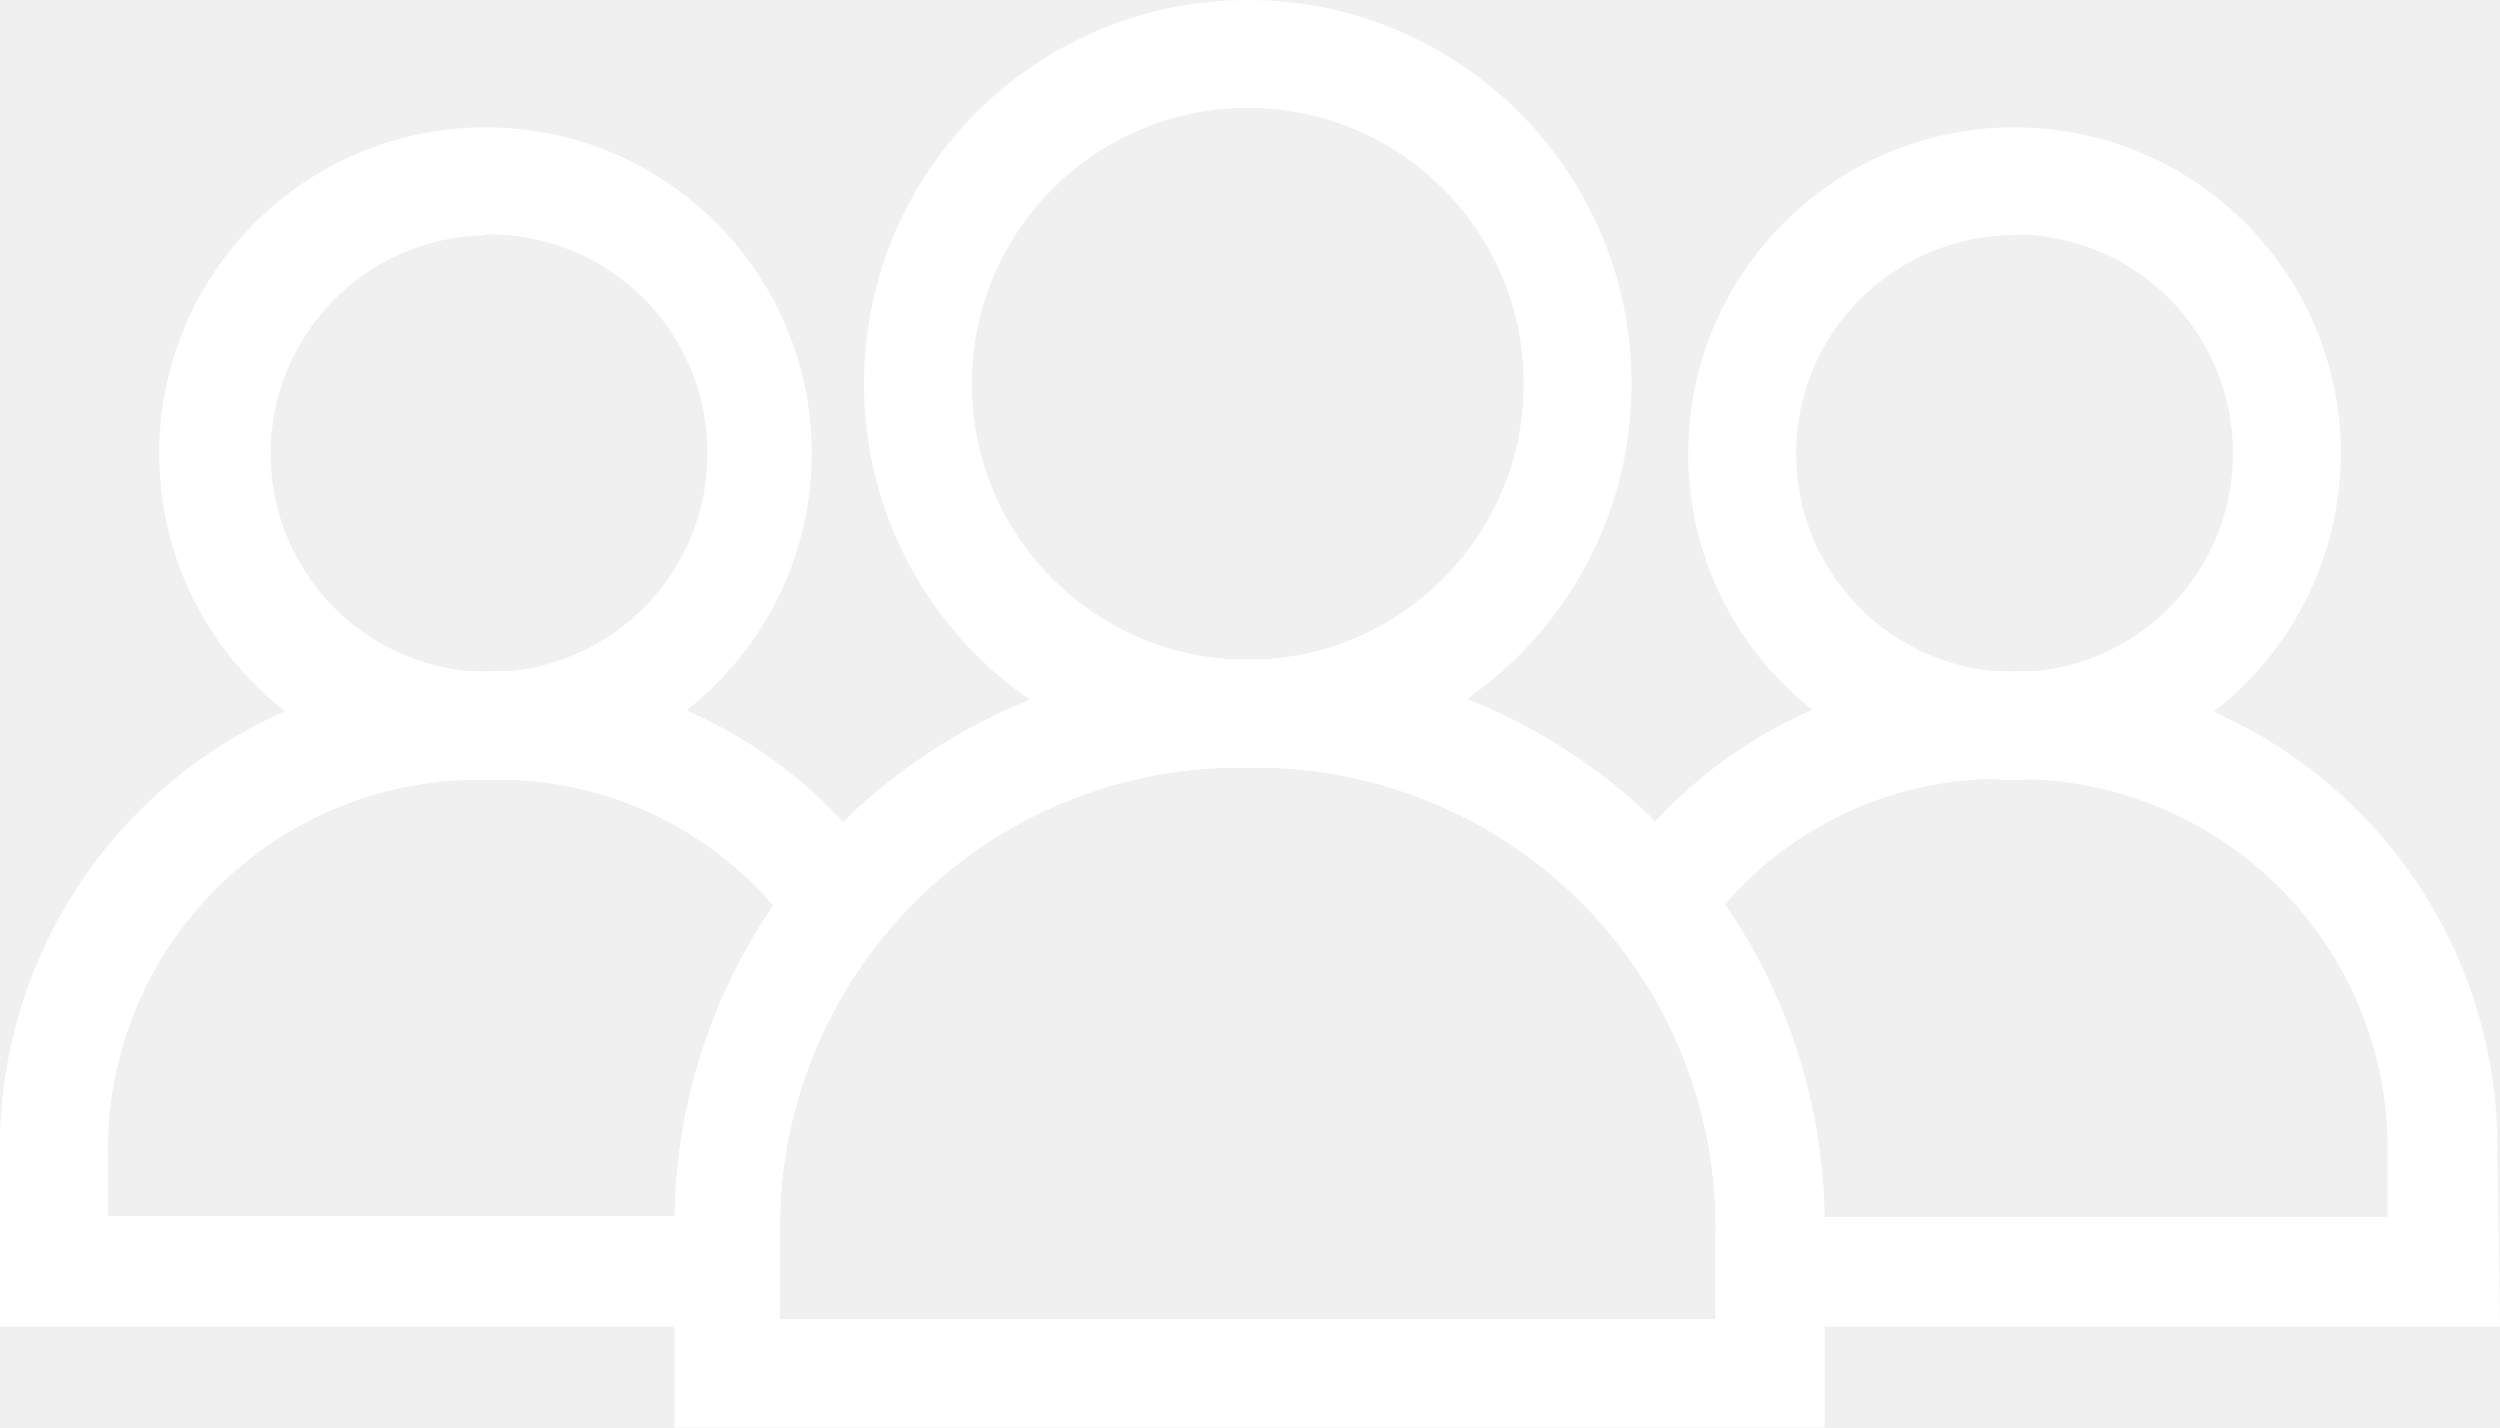
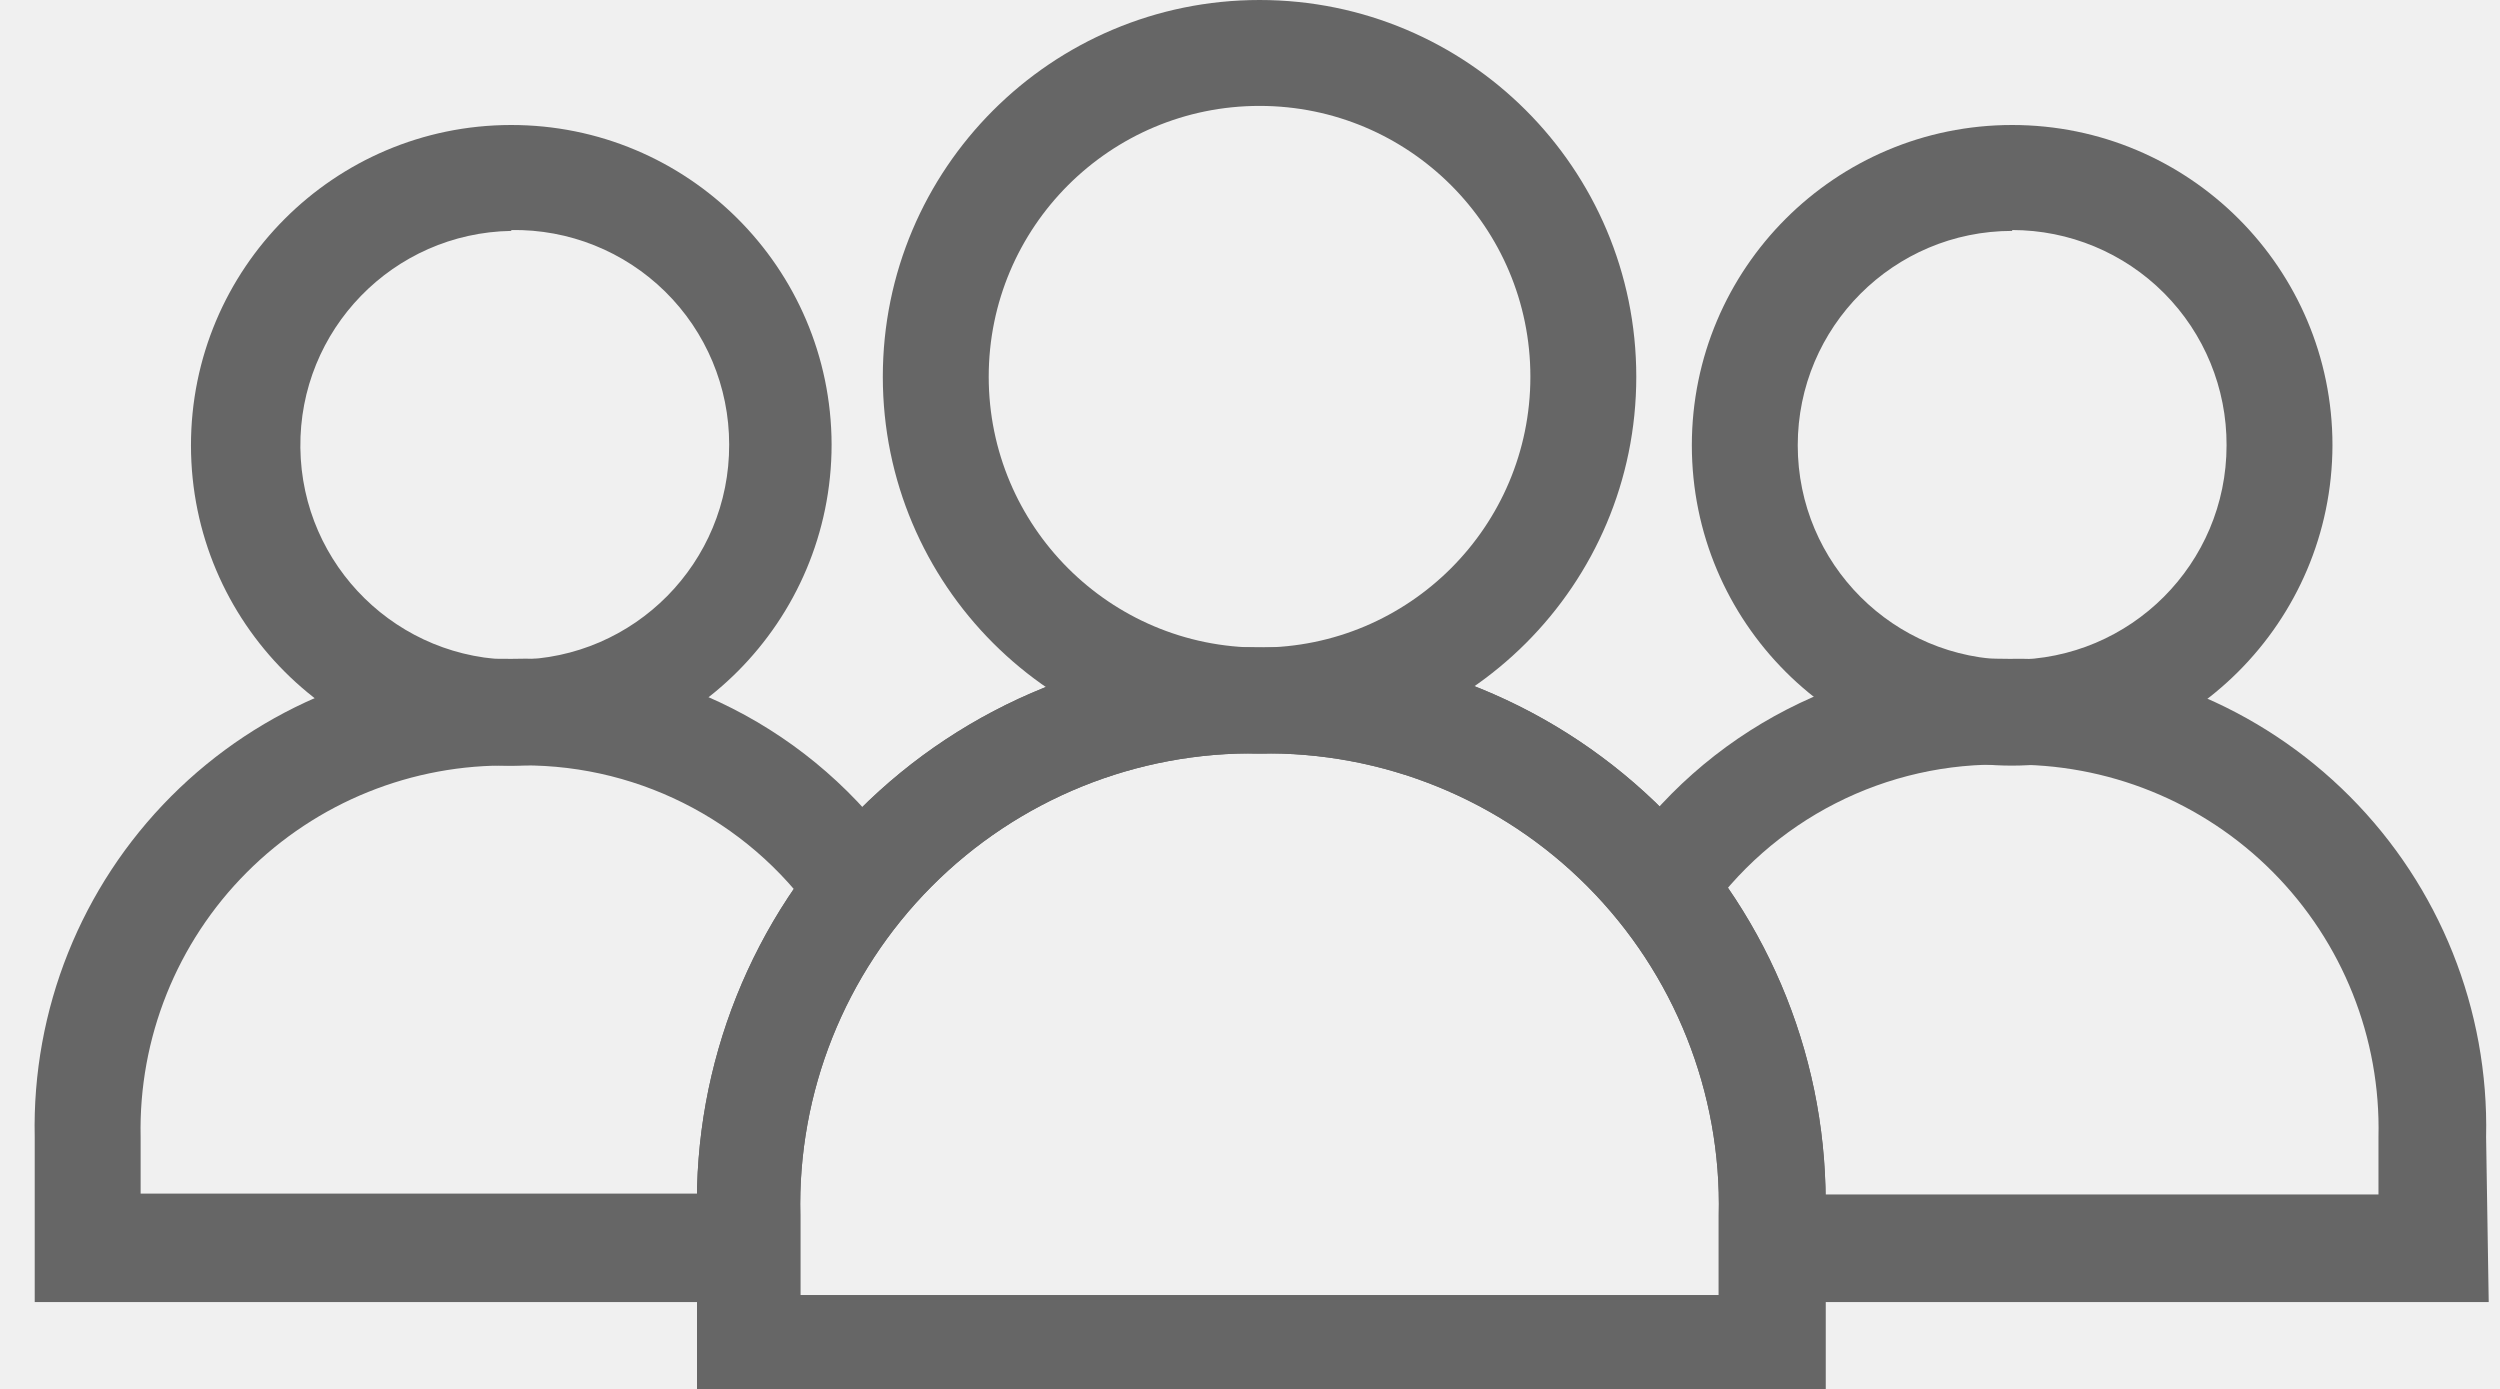
- <svg xmlns="http://www.w3.org/2000/svg" viewBox="0 0 28.27 16.14">
-   <g>
-     <g>
-       <g>
-         <path d="M20.63,16.14h-13V14a6.39,6.39,0,0,1,6.52-6.54A6.39,6.39,0,0,1,20.63,14ZM8.82,14.92H19.4V14a5.2,5.2,0,0,0-5.29-5.32A5.2,5.2,0,0,0,8.82,14Z" fill="#fff" />
-         <path d="M14.11,8.68a4.34,4.34,0,1,1,4.34-4.34A4.34,4.34,0,0,1,14.11,8.68Zm0-7.46a3.12,3.12,0,1,0,3.12,3.12A3.12,3.12,0,0,0,14.11,1.22Z" fill="#fff" />
-       </g>
-       <path d="M20.63,16.14h-13V14a6.39,6.39,0,0,1,6.52-6.54A6.39,6.39,0,0,1,20.63,14ZM8.82,14.92H19.4V14a5.2,5.2,0,0,0-5.29-5.32A5.2,5.2,0,0,0,8.82,14Z" fill="#fff" />
-     </g>
-     <g>
-       <path d="M5.49,8.82A3.69,3.69,0,1,1,9.18,5.12,3.7,3.7,0,0,1,5.49,8.82Zm0-6.16A2.47,2.47,0,1,0,8,5.12,2.47,2.47,0,0,0,5.49,2.65Z" fill="#fff" />
-       <path d="M8.21,15H0V13.1A5.39,5.39,0,0,1,5.49,7.59,5.29,5.29,0,0,1,10,9.88l-1,.69A4.1,4.1,0,0,0,5.49,8.82,4.19,4.19,0,0,0,1.22,13.1v.65h7Z" fill="#fff" />
-     </g>
-     <g>
-       <path d="M22.78,8.82a3.69,3.69,0,1,1,3.69-3.69A3.7,3.7,0,0,1,22.78,8.82Zm0-6.16a2.47,2.47,0,1,0,2.47,2.47A2.47,2.47,0,0,0,22.78,2.65Z" fill="#fff" />
-       <path d="M28.27,15H20V13.76h7V13.1a4.19,4.19,0,0,0-4.27-4.29,4.09,4.09,0,0,0-3.51,1.79l-1-.68a5.28,5.28,0,0,1,4.53-2.33,5.39,5.39,0,0,1,5.49,5.51Z" fill="#fff" />
-     </g>
+ <svg xmlns="http://www.w3.org/2000/svg" height="25" width="45" viewBox="0 0 28 16">
+   <g fill="#666">
+     <path d="M20.63,16.14h-13V14a6.39,6.39,0,0,1,6.52-6.54A6.39,6.39,0,0,1,20.63,14ZM8.82,14.92H19.4V14a5.2,5.2,0,0,0-5.29-5.32A5.2,5.2,0,0,0,8.82,14Z" />
+     <path d="M14.11,8.68a4.34,4.34,0,1,1,4.34-4.34A4.34,4.34,0,0,1,14.11,8.68Zm0-7.46a3.12,3.12,0,1,0,3.12,3.12A3.12,3.12,0,0,0,14.11,1.22Z" />
+     <path d="M20.63,16.14h-13V14a6.39,6.39,0,0,1,6.52-6.54A6.39,6.39,0,0,1,20.63,14ZM8.82,14.92H19.4V14a5.2,5.2,0,0,0-5.29-5.32A5.2,5.2,0,0,0,8.82,14Z" />
+     <path d="M5.49,8.82A3.69,3.69,0,1,1,9.18,5.12,3.7,3.7,0,0,1,5.49,8.82Zm0-6.16A2.47,2.47,0,1,0,8,5.12,2.47,2.47,0,0,0,5.49,2.65Z" />
+     <path d="M8.21,15H0V13.1A5.39,5.39,0,0,1,5.49,7.59,5.29,5.29,0,0,1,10,9.88l-1,.69A4.1,4.1,0,0,0,5.49,8.82,4.19,4.19,0,0,0,1.22,13.1v.65h7Z" />
+     <path d="M22.78,8.82a3.69,3.69,0,1,1,3.69-3.69A3.7,3.7,0,0,1,22.78,8.82Zm0-6.16a2.47,2.47,0,1,0,2.47,2.47A2.47,2.47,0,0,0,22.78,2.65Z" />
+     <path d="M28.27,15H20V13.76h7V13.1a4.19,4.19,0,0,0-4.27-4.29,4.09,4.09,0,0,0-3.51,1.79l-1-.68a5.28,5.28,0,0,1,4.53-2.33,5.39,5.39,0,0,1,5.49,5.51Z" />
  </g>
</svg>
